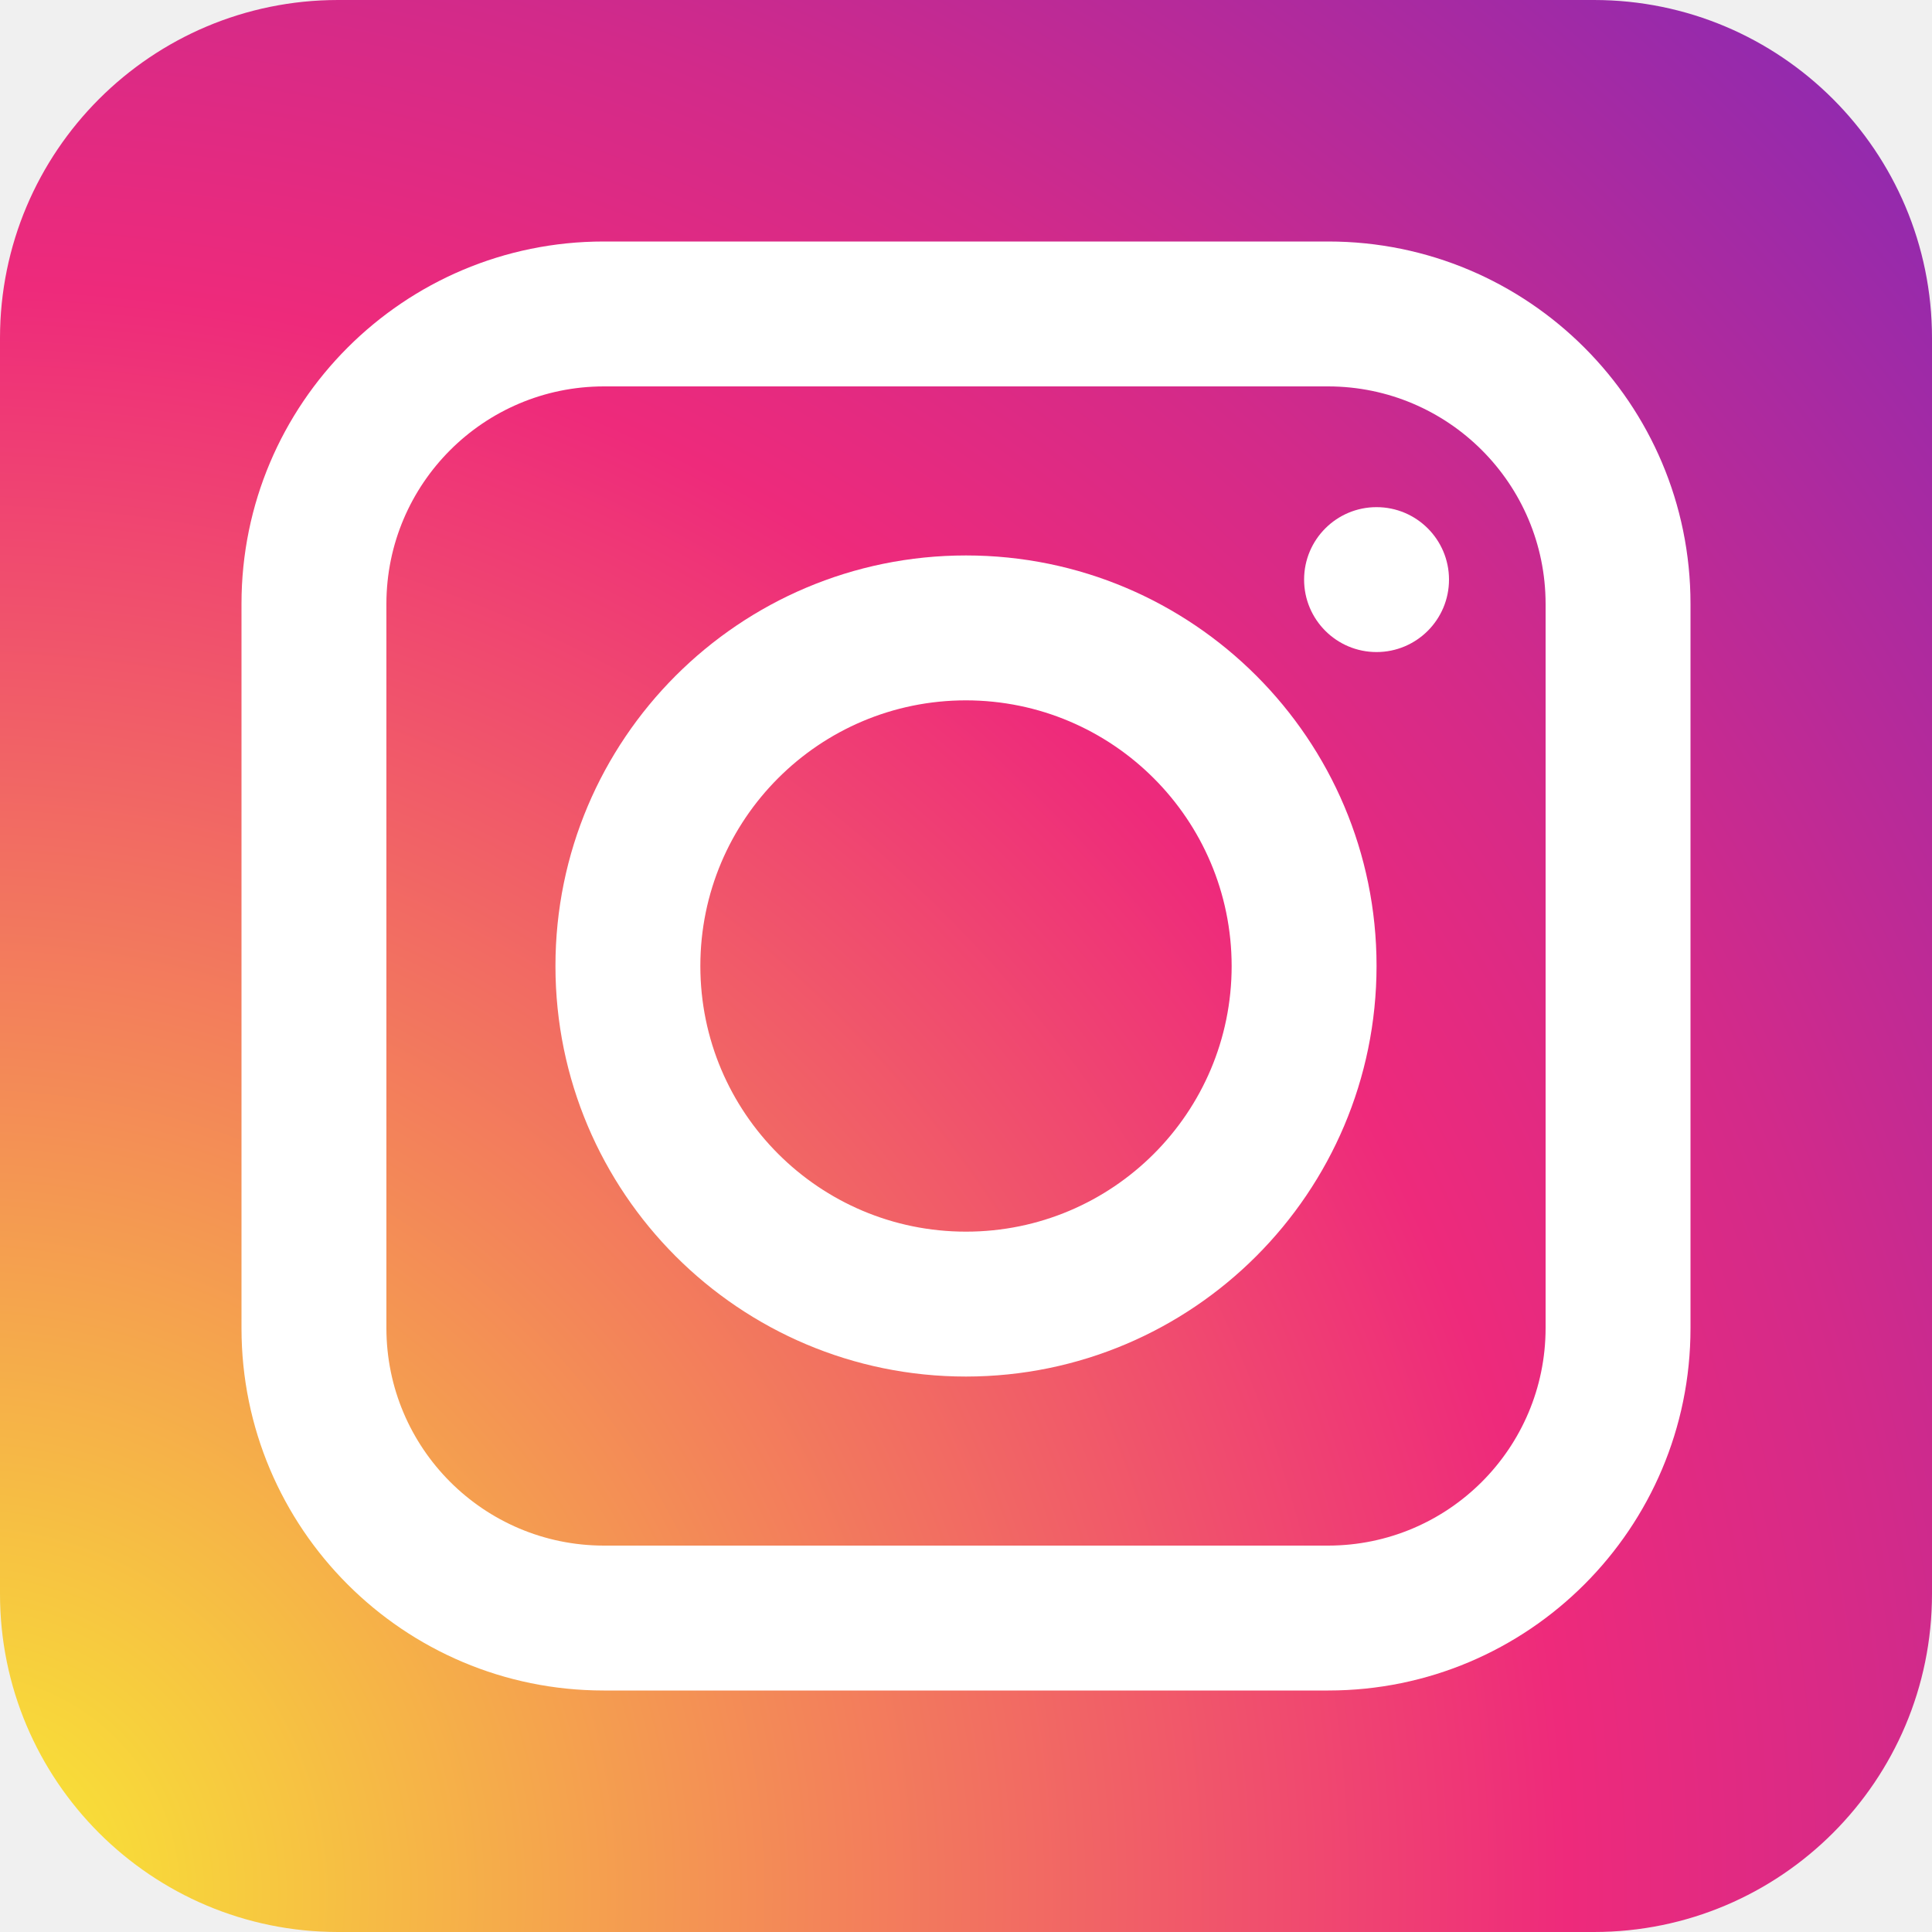
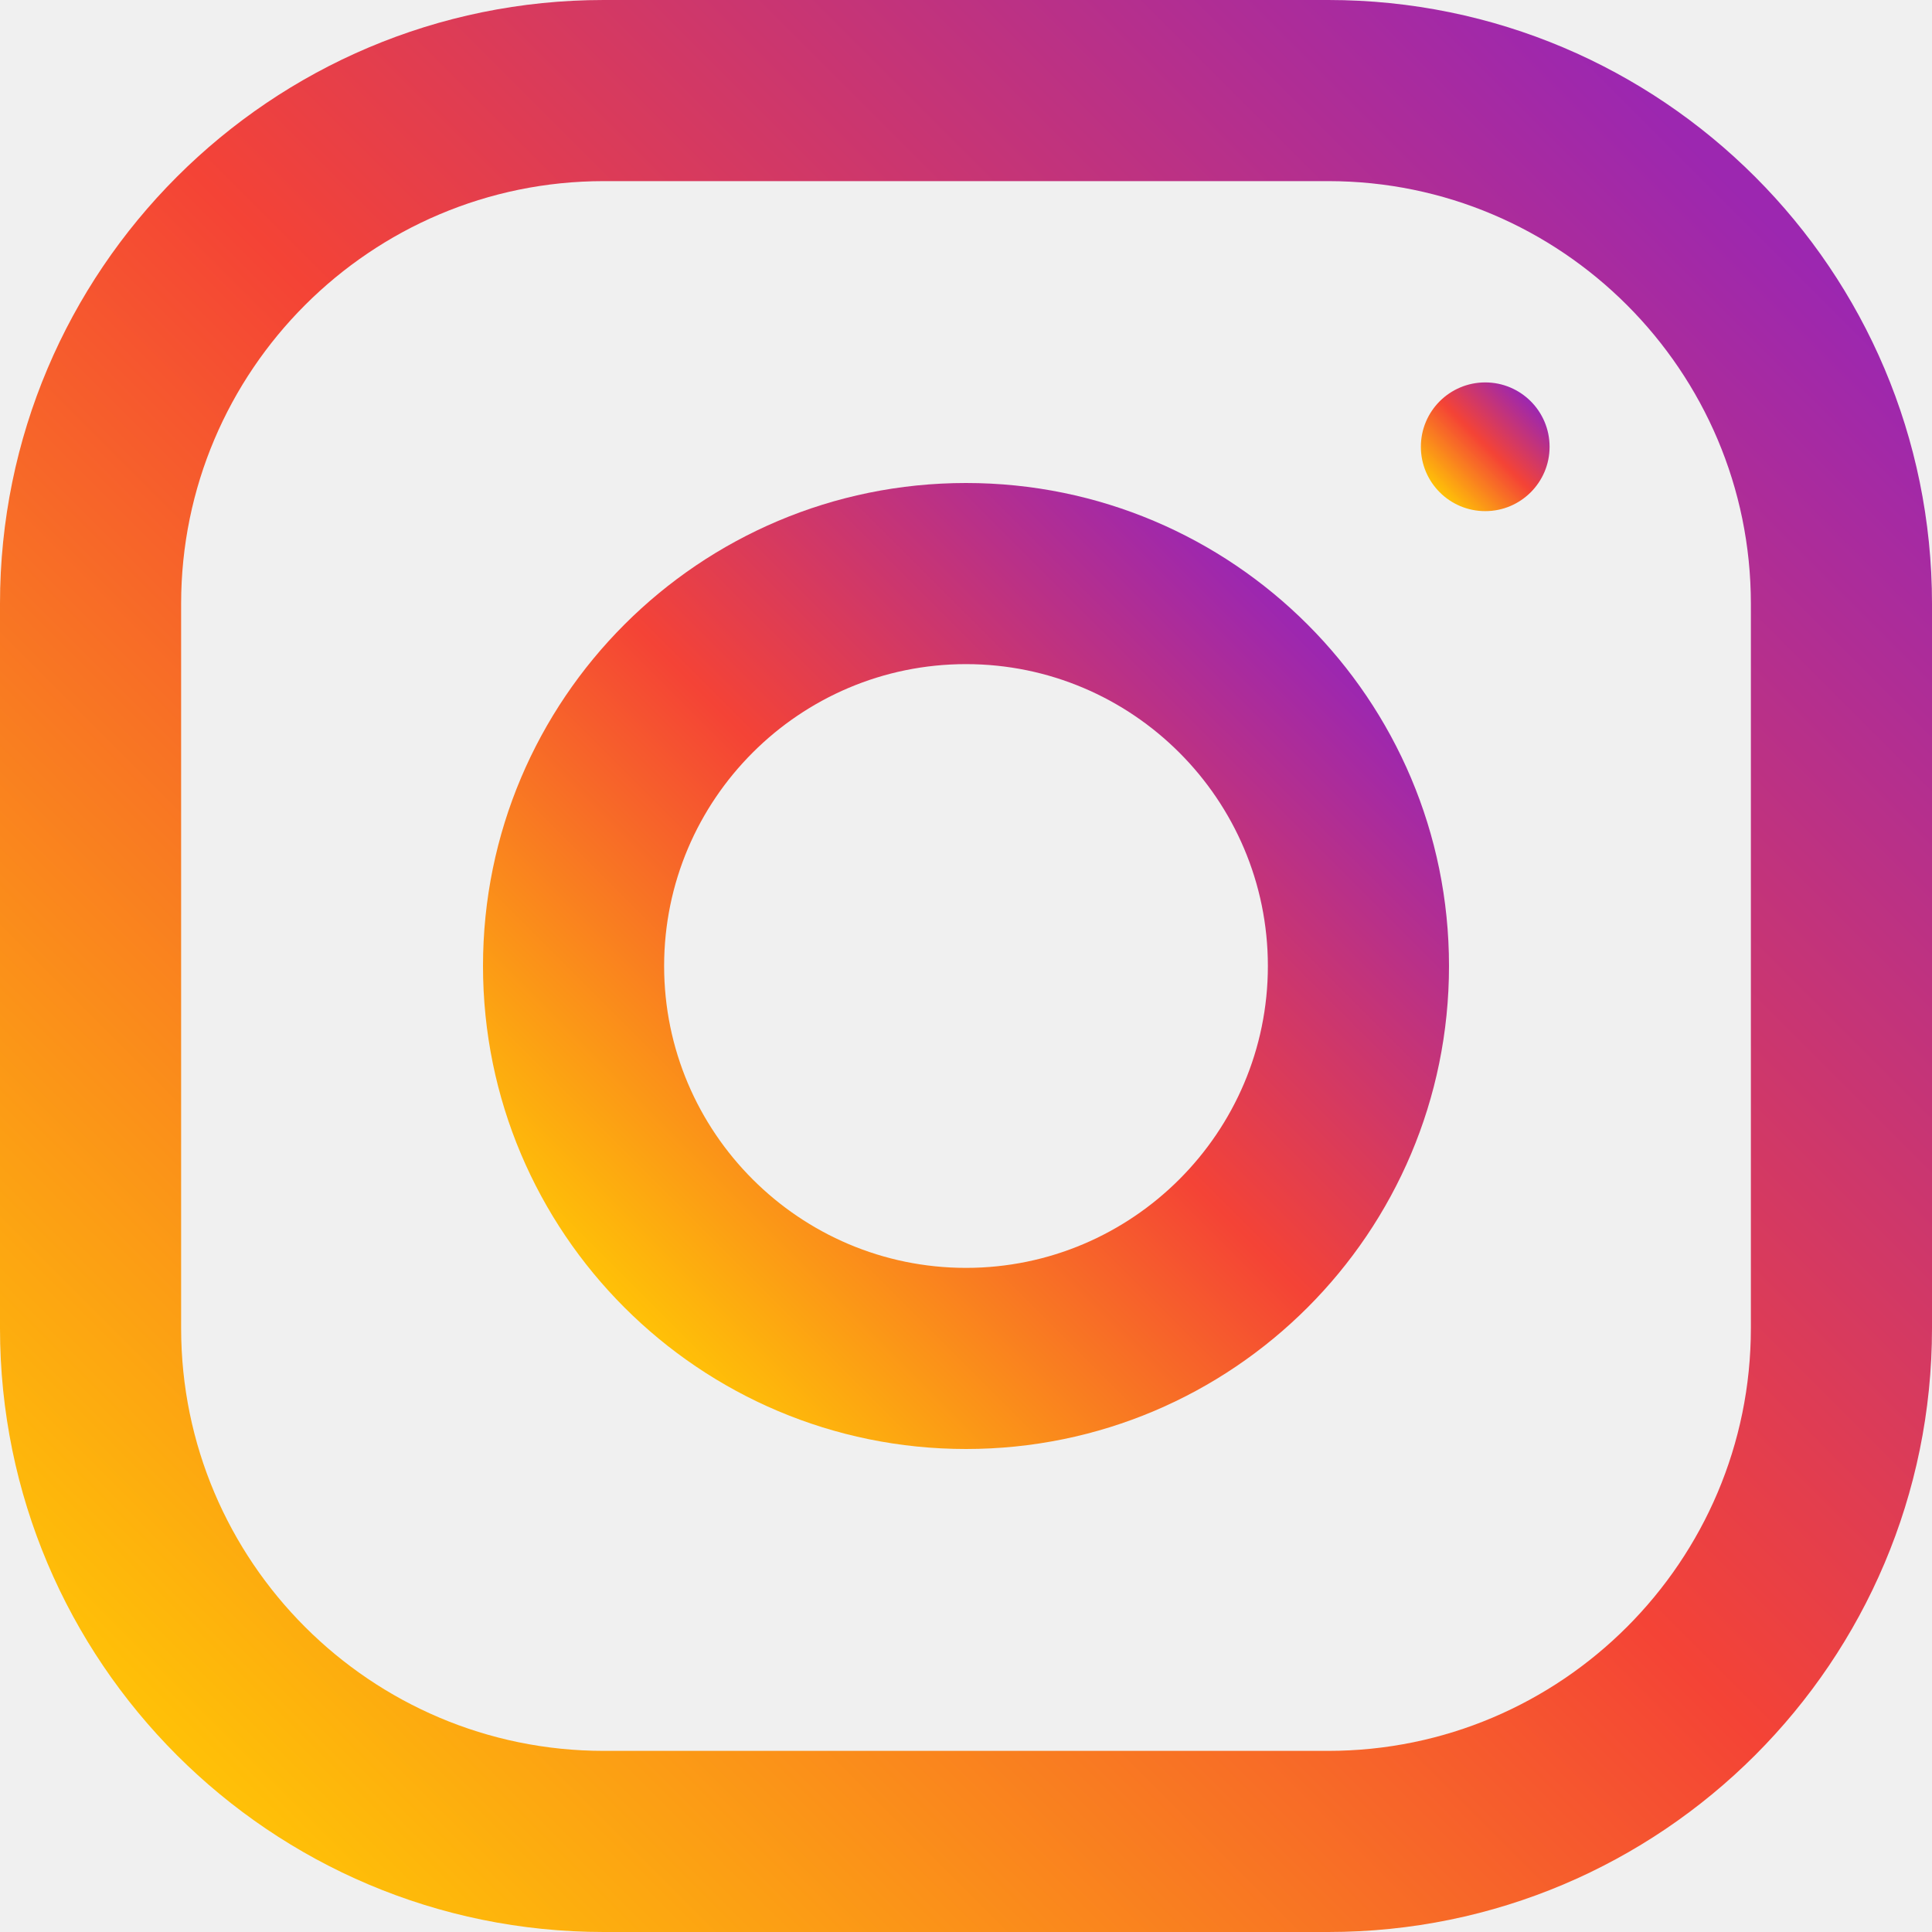
- <svg xmlns="http://www.w3.org/2000/svg" viewBox="0 0 64 64">
-   <defs>
-     <style>.cls-1{fill:url(#radial-gradient);}.cls-2{fill:#fff;}</style>
-     <radialGradient cx="-578.95" cy="-837.6" gradientTransform="translate(499.5 629.5) scale(0.75)" gradientUnits="userSpaceOnUse" id="radial-gradient" r="197.06">
-       <stop offset="0" stop-color="#f9ed32" />
-       <stop offset="0.36" stop-color="#ee2a7b" />
-       <stop offset="0.44" stop-color="#d22a8a" />
-       <stop offset="0.6" stop-color="#8b2ab2" />
-       <stop offset="0.83" stop-color="#1b2af0" />
-       <stop offset="0.88" stop-color="#002aff" />
-     </radialGradient>
-   </defs>
-   <g data-name="3-instagram" id="_3-instagram">
-     <rect class="cls-1" height="64" rx="11.2" ry="11.2" transform="translate(64 64) rotate(180)" width="64" />
-     <path class="cls-2" d="M44,56H20A12,12,0,0,1,8,44V20A12,12,0,0,1,20,8H44A12,12,0,0,1,56,20V44A12,12,0,0,1,44,56ZM20,12.8A7.21,7.21,0,0,0,12.8,20V44A7.21,7.21,0,0,0,20,51.2H44A7.21,7.21,0,0,0,51.2,44V20A7.21,7.21,0,0,0,44,12.8Z" />
-     <path class="cls-2" d="M32,45.6A13.6,13.6,0,1,1,45.6,32,13.61,13.61,0,0,1,32,45.6Zm0-22.4A8.8,8.8,0,1,0,40.8,32,8.81,8.81,0,0,0,32,23.2Z" />
-     <circle class="cls-2" cx="45.6" cy="19.2" r="2.4" />
-   </g>
+ <svg xmlns="http://www.w3.org/2000/svg" version="1.1" id="Capa_1" x="0px" y="0px" viewBox="0 0 512 512" style="enable-background:new 0 0 512 512;" xml:space="preserve">
+   <linearGradient id="SVGID_1_" gradientUnits="userSpaceOnUse" x1="-46.004" y1="634.121" x2="-32.933" y2="647.192" gradientTransform="matrix(32 0 0 -32 1519 20757)">
+     <stop offset="0" style="stop-color:#FFC107" />
+     <stop offset="0.507" style="stop-color:#F44336" />
+     <stop offset="0.99" style="stop-color:#9C27B0" />
+   </linearGradient>
+   <path style="fill:url(#SVGID_1_);" d="M352,0H160C71.648,0,0,71.648,0,160v192c0,88.352,71.648,160,160,160h192  c88.352,0,160-71.648,160-160V160C512,71.648,440.352,0,352,0z M464,352c0,61.76-50.24,112-112,112H160c-61.76,0-112-50.24-112-112  V160C48,98.24,98.24,48,160,48h192c61.76,0,112,50.24,112,112V352z" />
+   <linearGradient id="SVGID_2_" gradientUnits="userSpaceOnUse" x1="-42.297" y1="637.828" x2="-36.64" y2="643.485" gradientTransform="matrix(32 0 0 -32 1519 20757)">
+     <stop offset="0" style="stop-color:#FFC107" />
+     <stop offset="0.507" style="stop-color:#F44336" />
+     <stop offset="0.99" style="stop-color:#9C27B0" />
+   </linearGradient>
+   <path style="fill:url(#SVGID_2_);" d="M256,128c-70.688,0-128,57.312-128,128s57.312,128,128,128s128-57.312,128-128  S326.688,128,256,128z M256,336c-44.096,0-80-35.904-80-80c0-44.128,35.904-80,80-80s80,35.872,80,80  C336,300.096,300.096,336,256,336z" />
+   <linearGradient id="SVGID_3_" gradientUnits="userSpaceOnUse" x1="-35.546" y1="644.579" x2="-34.792" y2="645.333" gradientTransform="matrix(32 0 0 -32 1519 20757)">
+     <stop offset="0" style="stop-color:#FFC107" />
+     <stop offset="0.507" style="stop-color:#F44336" />
+     <stop offset="0.99" style="stop-color:#9C27B0" />
+   </linearGradient>
+   <circle style="fill:url(#SVGID_3_);" cx="393.6" cy="118.4" r="17.056" />
+   <g>
+ </g>
+   <g>
+ </g>
+   <g>
+ </g>
+   <g>
+ </g>
+   <g>
+ </g>
+   <g>
+ </g>
+   <g>
+ </g>
+   <g>
+ </g>
+   <g>
+ </g>
+   <g>
+ </g>
+   <g>
+ </g>
+   <g>
+ </g>
+   <g>
+ </g>
+   <g>
+ </g>
+   <g>
+ </g>
</svg>
